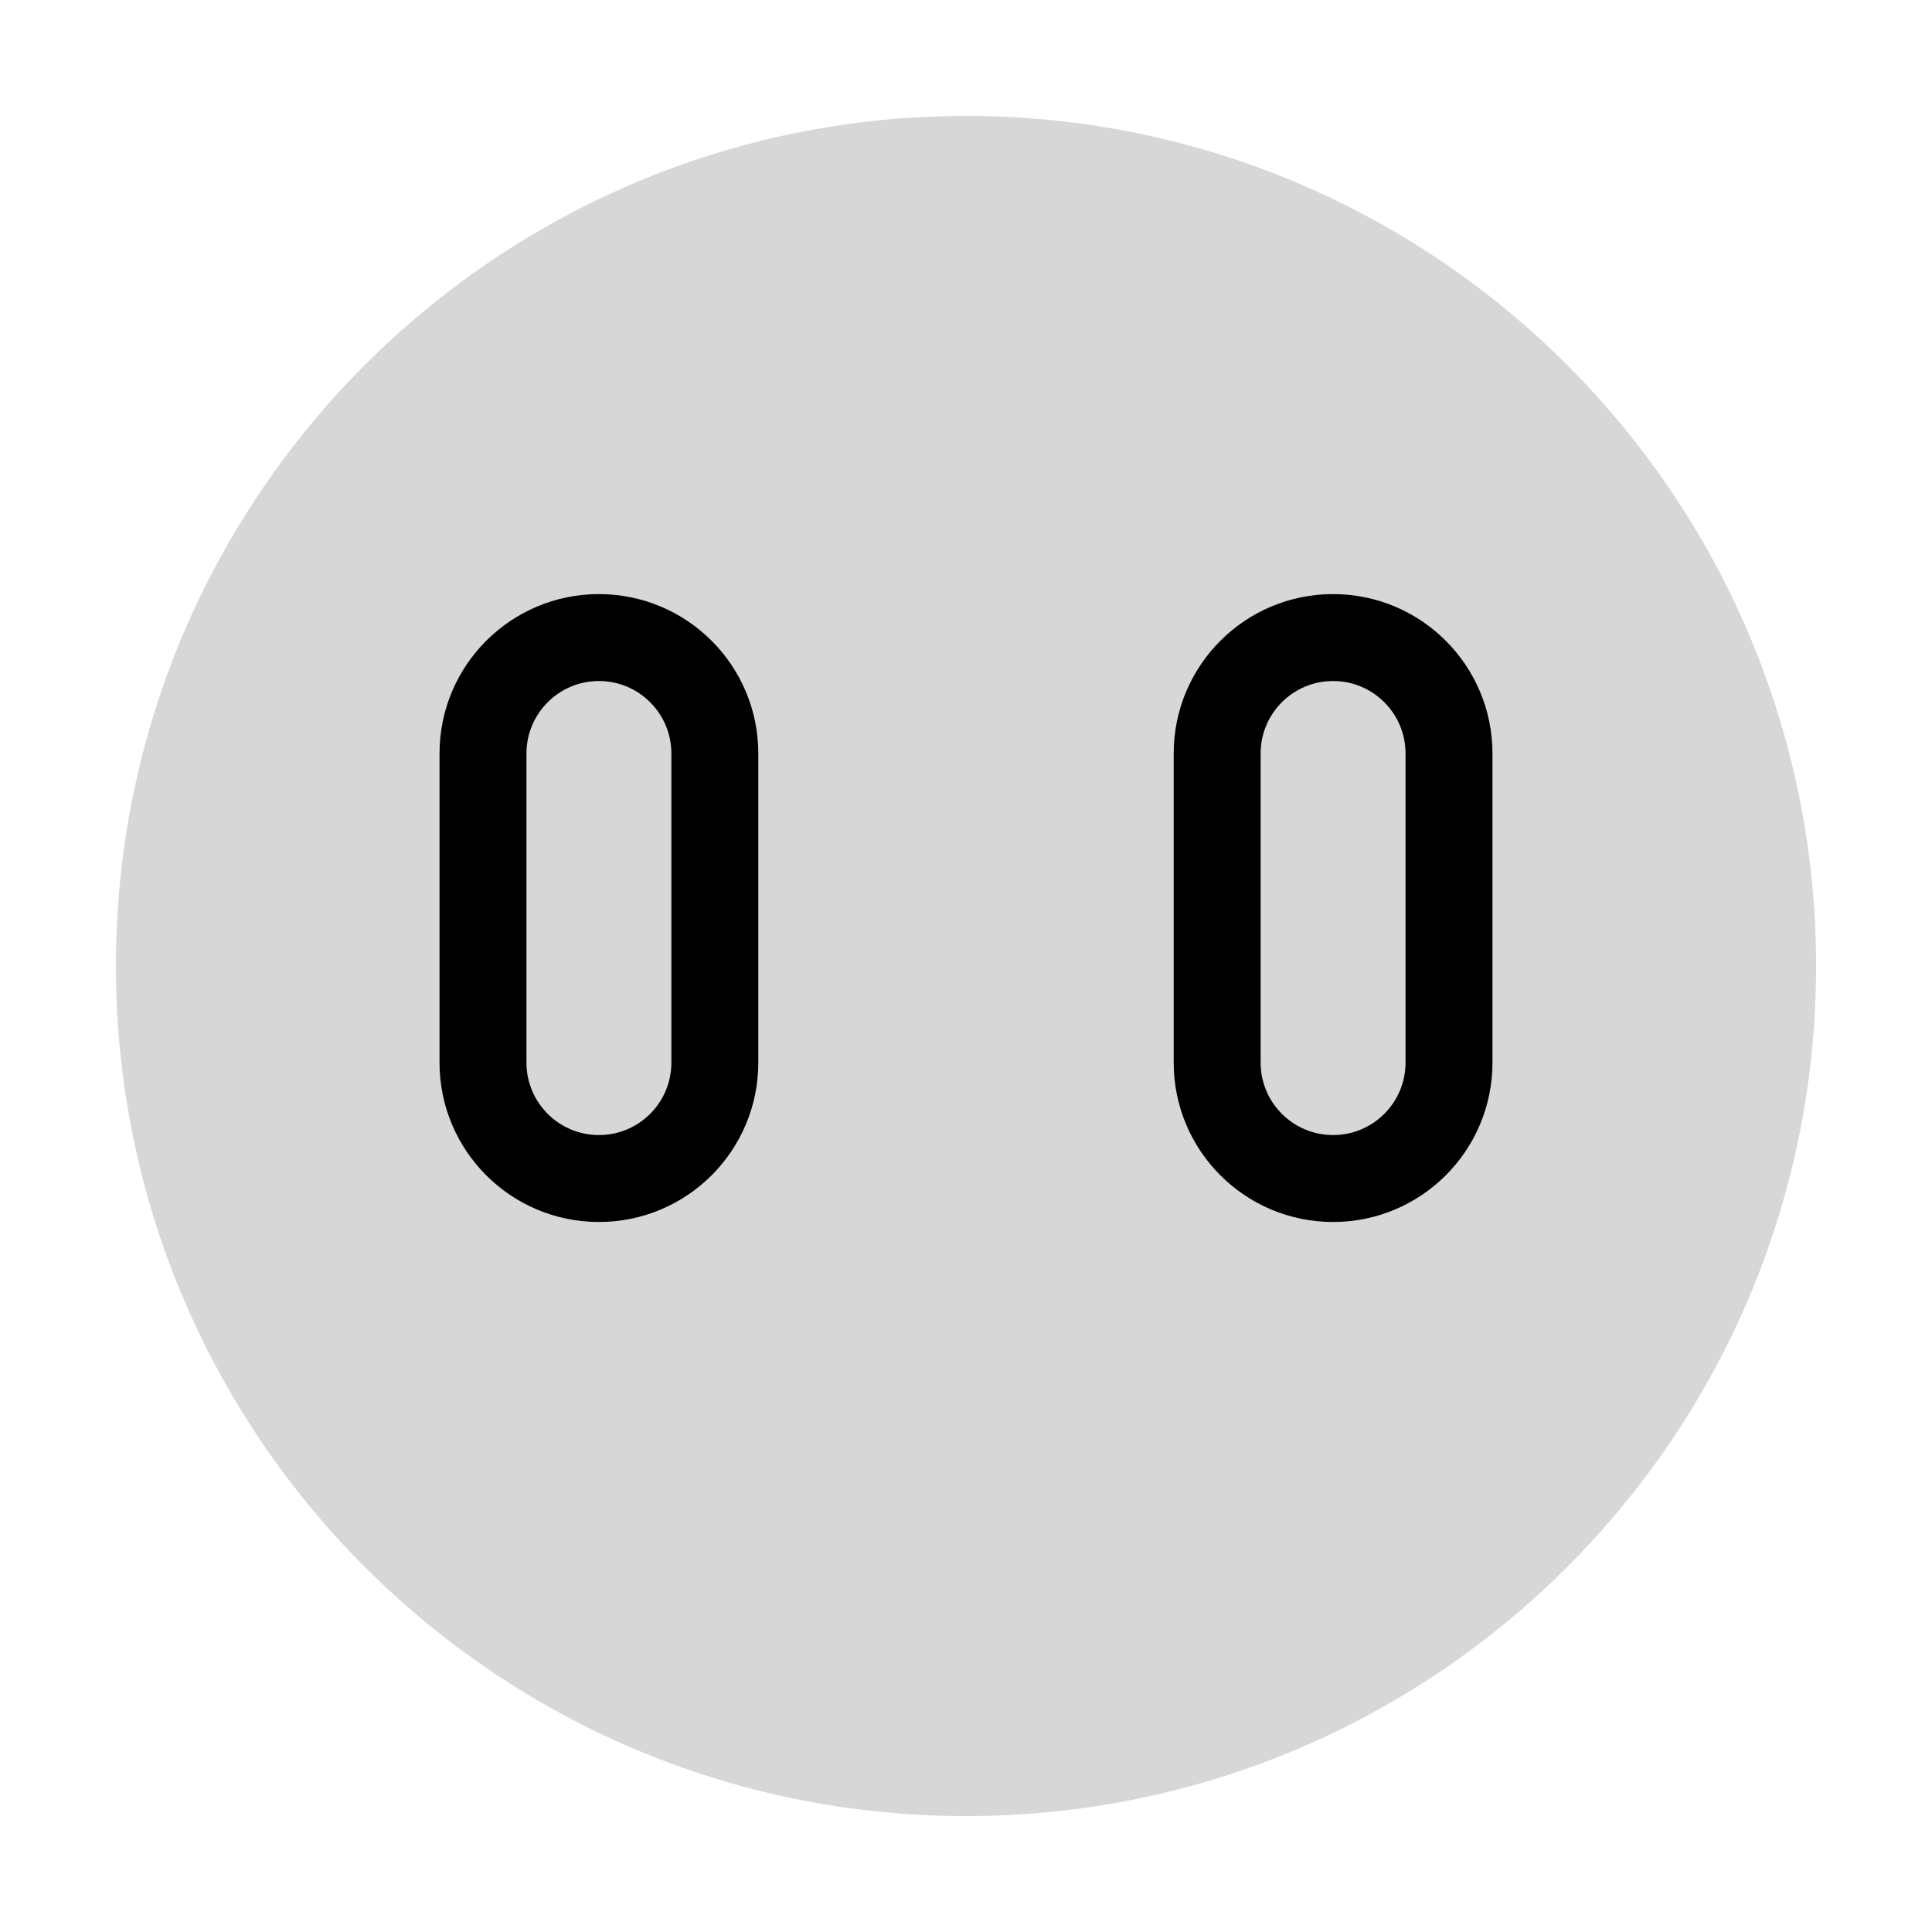
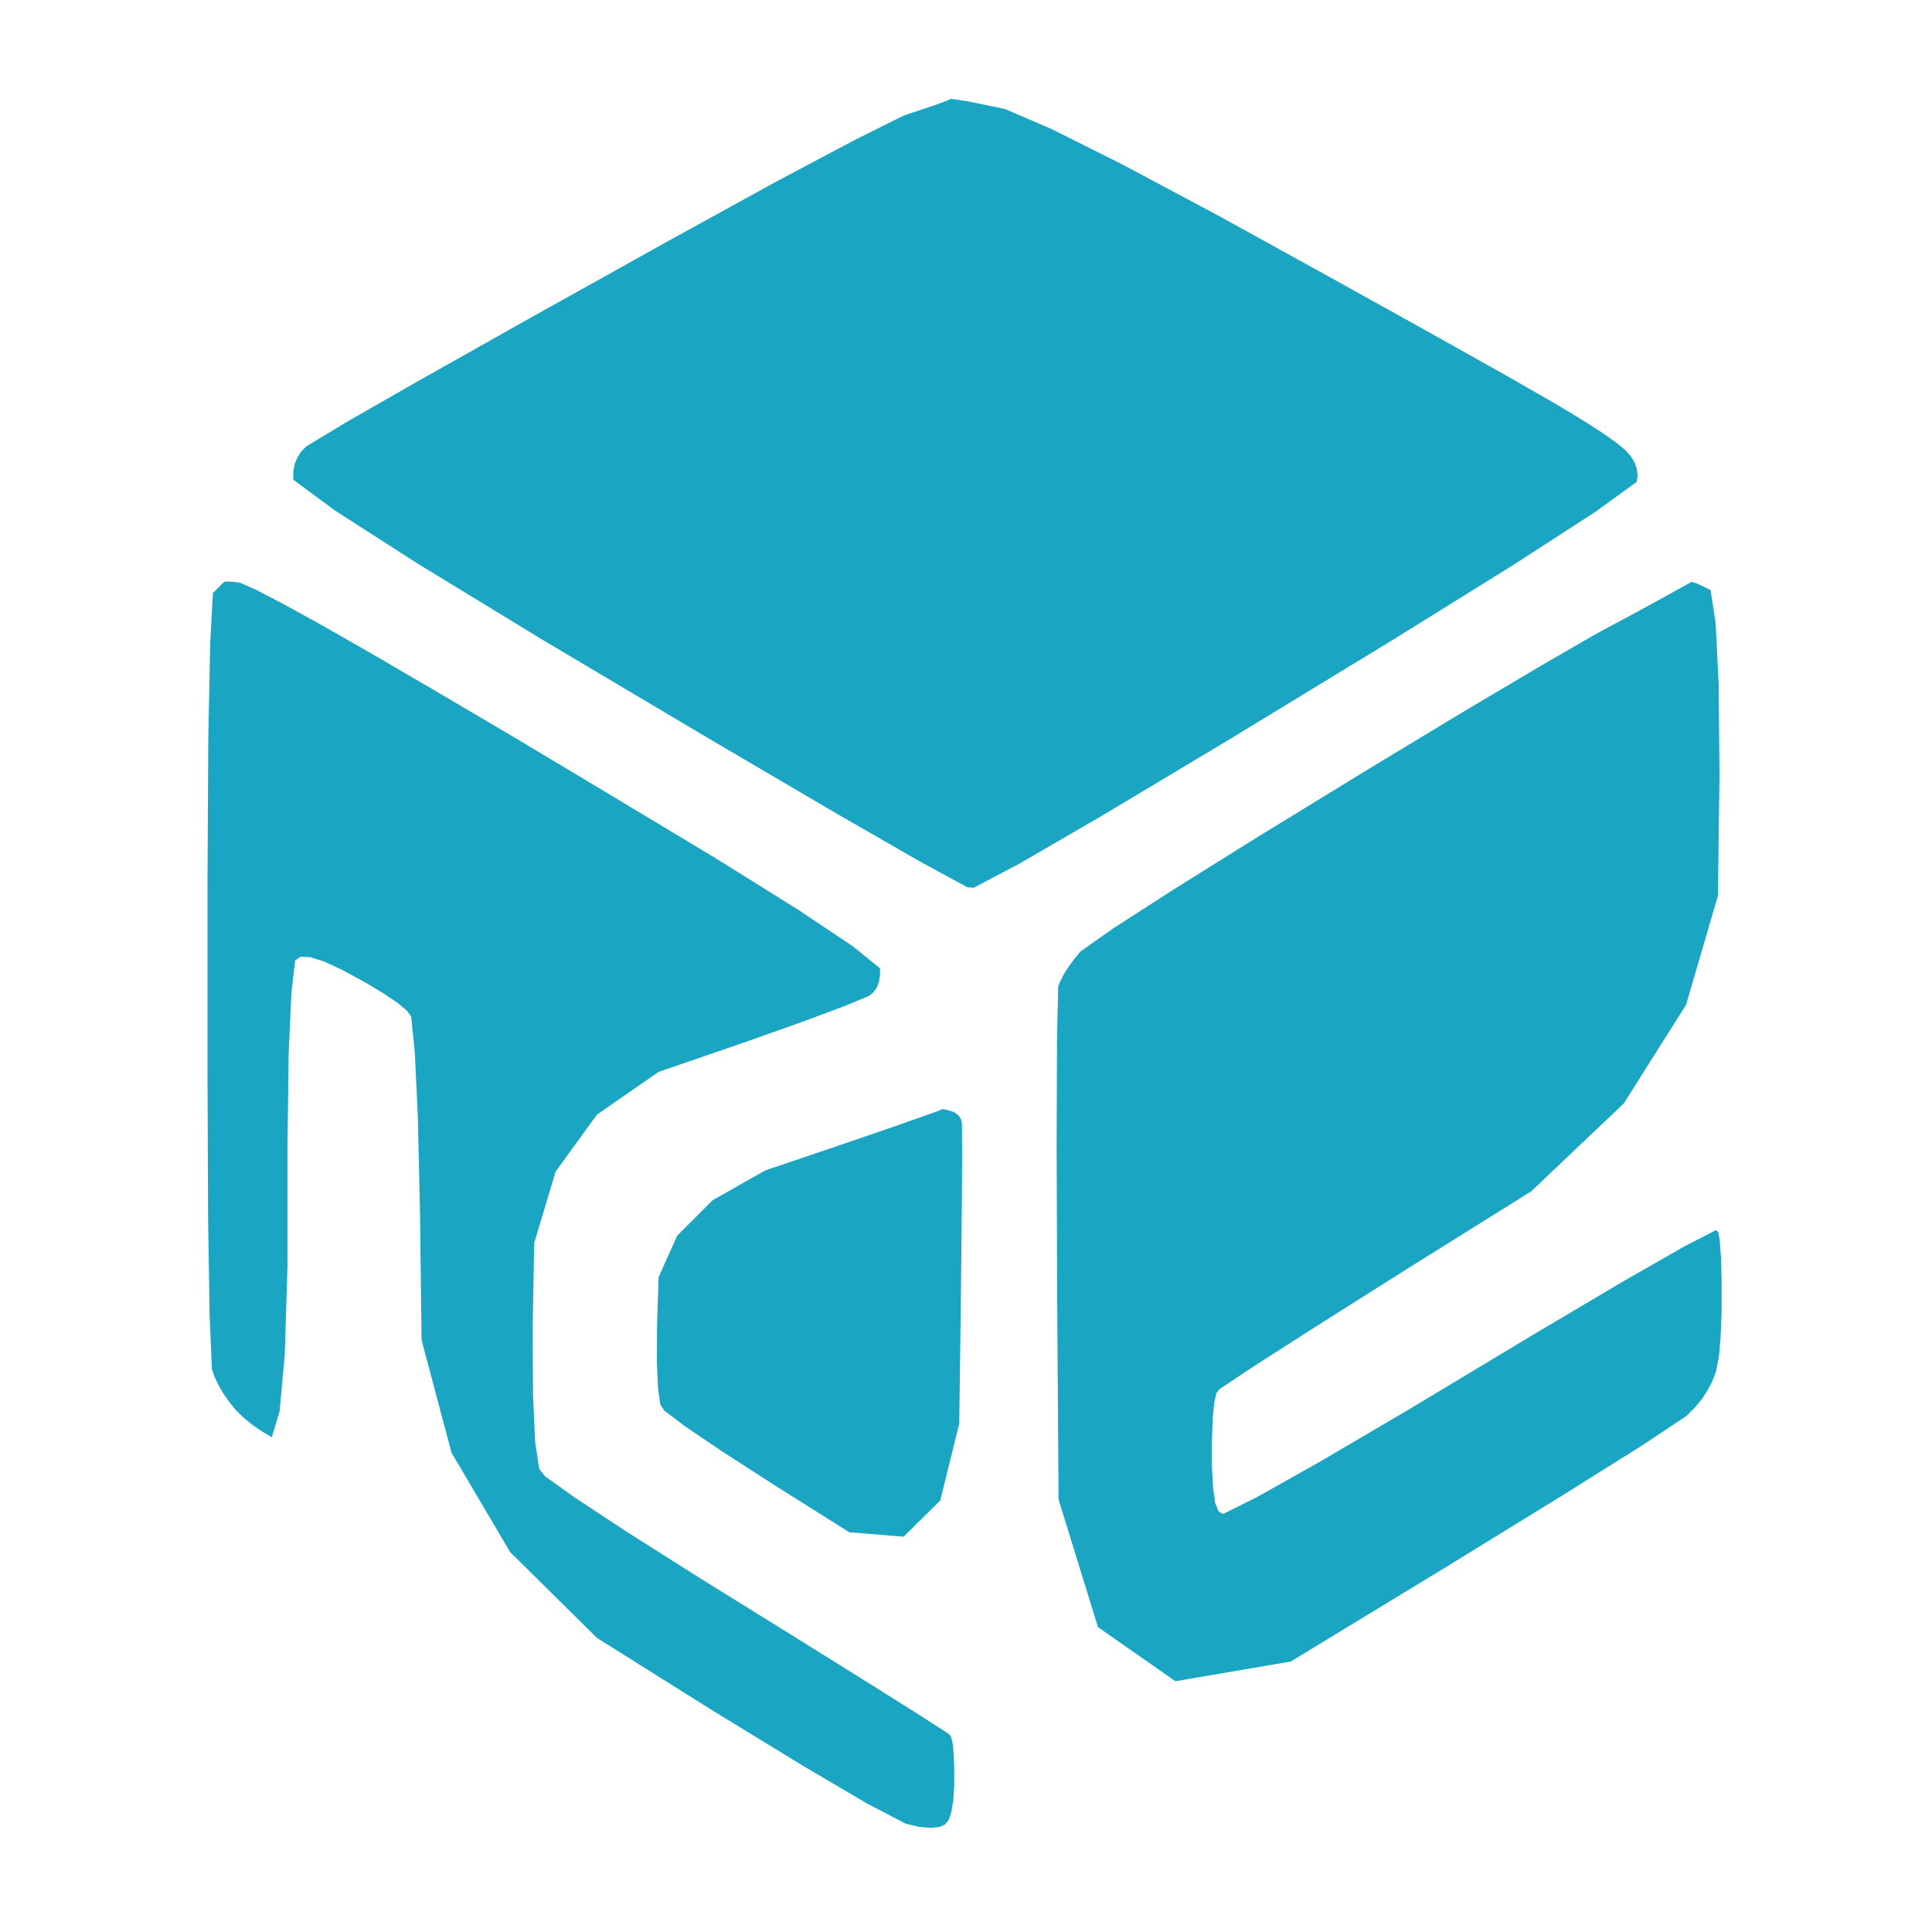
- <svg xmlns="http://www.w3.org/2000/svg" viewBox="0 0 100 100" fill="none">
-   <circle cx="50" cy="50" r="44" fill="currentColor" opacity="0.16" />
-   <g stroke="currentColor" stroke-width="4.5" stroke-linecap="round" stroke-linejoin="round">
-     <path d="M25 39 A6 6 0 0 1 37 39 L37 55 A6 6 0 0 1 25 55 Z" />
-     <path d="M63 39 A6 6 0 0 1 75 39 L75 55 A6 6 0 0 1 63 55 Z" />
-   </g>
+ <svg xmlns="http://www.w3.org/2000/svg" viewBox="0 0 100 100" fill="none" role="img" aria-label="IceCoder">
+   <path fill="#1AA6C2" d="M 50.90 5.41 L 52.01 5.64 L 54.41 6.67 L 58.09 8.51 L 63.06 11.16 L 69.31 14.61 L 74.31 17.39 L 78.07 19.50 L 80.58 20.94 L 81.84 21.70 L 82.86 22.35 L 83.63 22.89 L 84.14 23.31 L 84.41 23.62 L 84.61 23.94 L 84.72 24.26 L 84.76 24.60 L 84.72 24.94 L 82.58 26.49 L 78.35 29.23 L 72.01 33.17 L 63.57 38.31 L 57.16 42.15 L 52.77 44.70 L 50.40 45.95 L 50.06 45.92 L 47.65 44.61 L 43.18 42.04 L 36.66 38.21 L 28.07 33.11 L 21.63 29.18 L 17.33 26.42 L 15.18 24.83 L 15.18 24.41 L 15.25 24.02 L 15.39 23.68 L 15.59 23.37 L 15.86 23.10 L 17.88 21.88 L 21.65 19.72 L 27.19 16.60 L 34.47 12.54 L 40.16 9.41 L 44.27 7.23 L 46.78 5.98 L 47.70 5.67 L 48.40 5.44 L 48.88 5.26 L 49.14 5.16 L 49.18 5.12 L 49.48 5.15 L 50.06 5.24 Z" />
+   <path fill="#1AA6C2" d="M 88.15 30.35 L 88.54 30.54 L 88.80 32.24 L 88.96 35.44 L 89.00 40.15 L 88.92 46.36 L 87.27 52.01 L 84.05 57.11 L 79.26 61.66 L 72.89 65.64 L 68.08 68.68 L 64.82 70.77 L 63.11 71.91 L 62.96 72.11 L 62.85 72.60 L 62.77 73.41 L 62.73 74.52 L 62.73 75.94 L 62.79 77.03 L 62.90 77.80 L 63.08 78.24 L 63.31 78.36 L 65.04 77.50 L 68.28 75.68 L 73.03 72.89 L 79.28 69.13 L 83.99 66.34 L 87.17 64.52 L 88.82 63.67 L 88.94 63.78 L 89.02 64.26 L 89.08 65.11 L 89.11 66.32 L 89.11 67.89 L 89.06 69.19 L 88.97 70.23 L 88.82 70.99 L 88.63 71.49 L 88.38 71.97 L 88.08 72.43 L 87.71 72.87 L 87.29 73.29 L 84.99 74.82 L 80.81 77.44 L 74.75 81.17 L 66.81 86.00 L 60.84 87.02 L 56.83 84.22 L 54.79 77.61 L 54.72 67.18 L 54.69 59.28 L 54.71 53.91 L 54.77 51.07 L 54.89 50.77 L 55.06 50.43 L 55.29 50.07 L 55.58 49.67 L 55.92 49.25 L 57.64 48.04 L 60.73 46.05 L 65.18 43.27 L 71.01 39.70 L 75.86 36.77 L 79.74 34.47 L 82.63 32.80 L 84.55 31.77 L 86.00 30.98 L 86.97 30.44 L 87.48 30.16 L 87.52 30.12 L 87.64 30.14 L 87.85 30.21 Z" />
+   <path fill="#1AA6C2" d="M 12.12 30.12 L 12.42 30.16 L 13.28 30.54 L 14.68 31.27 L 16.62 32.34 L 19.11 33.76 L 22.40 35.68 L 26.49 38.09 L 31.37 41.01 L 37.04 44.42 L 41.30 47.08 L 44.13 48.97 L 45.55 50.12 L 45.55 50.50 L 45.49 50.83 L 45.38 51.12 L 45.21 51.36 L 44.98 51.55 L 43.75 52.06 L 41.53 52.89 L 38.31 54.03 L 34.09 55.48 L 30.90 57.69 L 28.76 60.64 L 27.65 64.34 L 27.57 68.79 L 27.59 72.22 L 27.70 74.64 L 27.91 76.04 L 28.22 76.42 L 29.72 77.49 L 32.40 79.26 L 36.27 81.71 L 41.33 84.85 L 45.16 87.24 L 47.75 88.87 L 49.10 89.74 L 49.21 89.86 L 49.30 90.18 L 49.36 90.72 L 49.39 91.47 L 49.39 92.43 L 49.34 93.20 L 49.24 93.80 L 49.10 94.21 L 48.91 94.44 L 48.59 94.57 L 48.15 94.61 L 47.58 94.56 L 46.89 94.40 L 44.88 93.35 L 41.55 91.39 L 36.89 88.54 L 30.90 84.78 L 26.40 80.33 L 23.37 75.19 L 21.82 69.36 L 21.74 62.85 L 21.63 57.88 L 21.47 54.47 L 21.28 52.61 L 21.05 52.30 L 20.58 51.91 L 19.87 51.43 L 18.92 50.86 L 17.73 50.21 L 16.78 49.77 L 16.05 49.54 L 15.55 49.52 L 15.28 49.71 L 15.08 51.41 L 14.94 54.61 L 14.88 59.32 L 14.88 65.53 L 14.74 70.11 L 14.47 73.06 L 14.07 74.39 L 13.54 74.08 L 13.05 73.74 L 12.61 73.38 L 12.21 72.99 L 11.87 72.57 L 11.57 72.14 L 11.32 71.72 L 11.12 71.30 L 10.97 70.88 L 10.85 68.11 L 10.77 62.99 L 10.74 55.52 L 10.74 45.71 L 10.78 38.30 L 10.88 33.29 L 11.02 30.69 L 11.22 30.50 L 11.37 30.35 L 11.48 30.23 L 11.56 30.16 L 11.60 30.12 L 11.70 30.10 L 11.88 30.10 Z" />
+   <path fill="#1AA6C2" d="M 49.12 57.48 L 49.35 57.55 L 49.53 57.66 L 49.66 57.79 L 49.75 57.96 L 49.79 58.15 L 49.80 59.82 L 49.78 62.96 L 49.73 67.58 L 49.65 73.68 L 48.67 77.66 L 46.77 79.54 L 43.96 79.31 L 40.24 76.97 L 37.40 75.14 L 35.45 73.82 L 34.38 73.01 L 34.18 72.70 L 34.06 71.86 L 34.00 70.48 L 34.01 68.56 L 34.09 66.10 L 35.05 63.96 L 36.89 62.12 L 39.61 60.58 L 43.21 59.36 L 45.93 58.43 L 47.75 57.79 L 48.68 57.46 L 48.72 57.42 L 48.80 57.41 L 48.94 57.43 Z" />
</svg>
